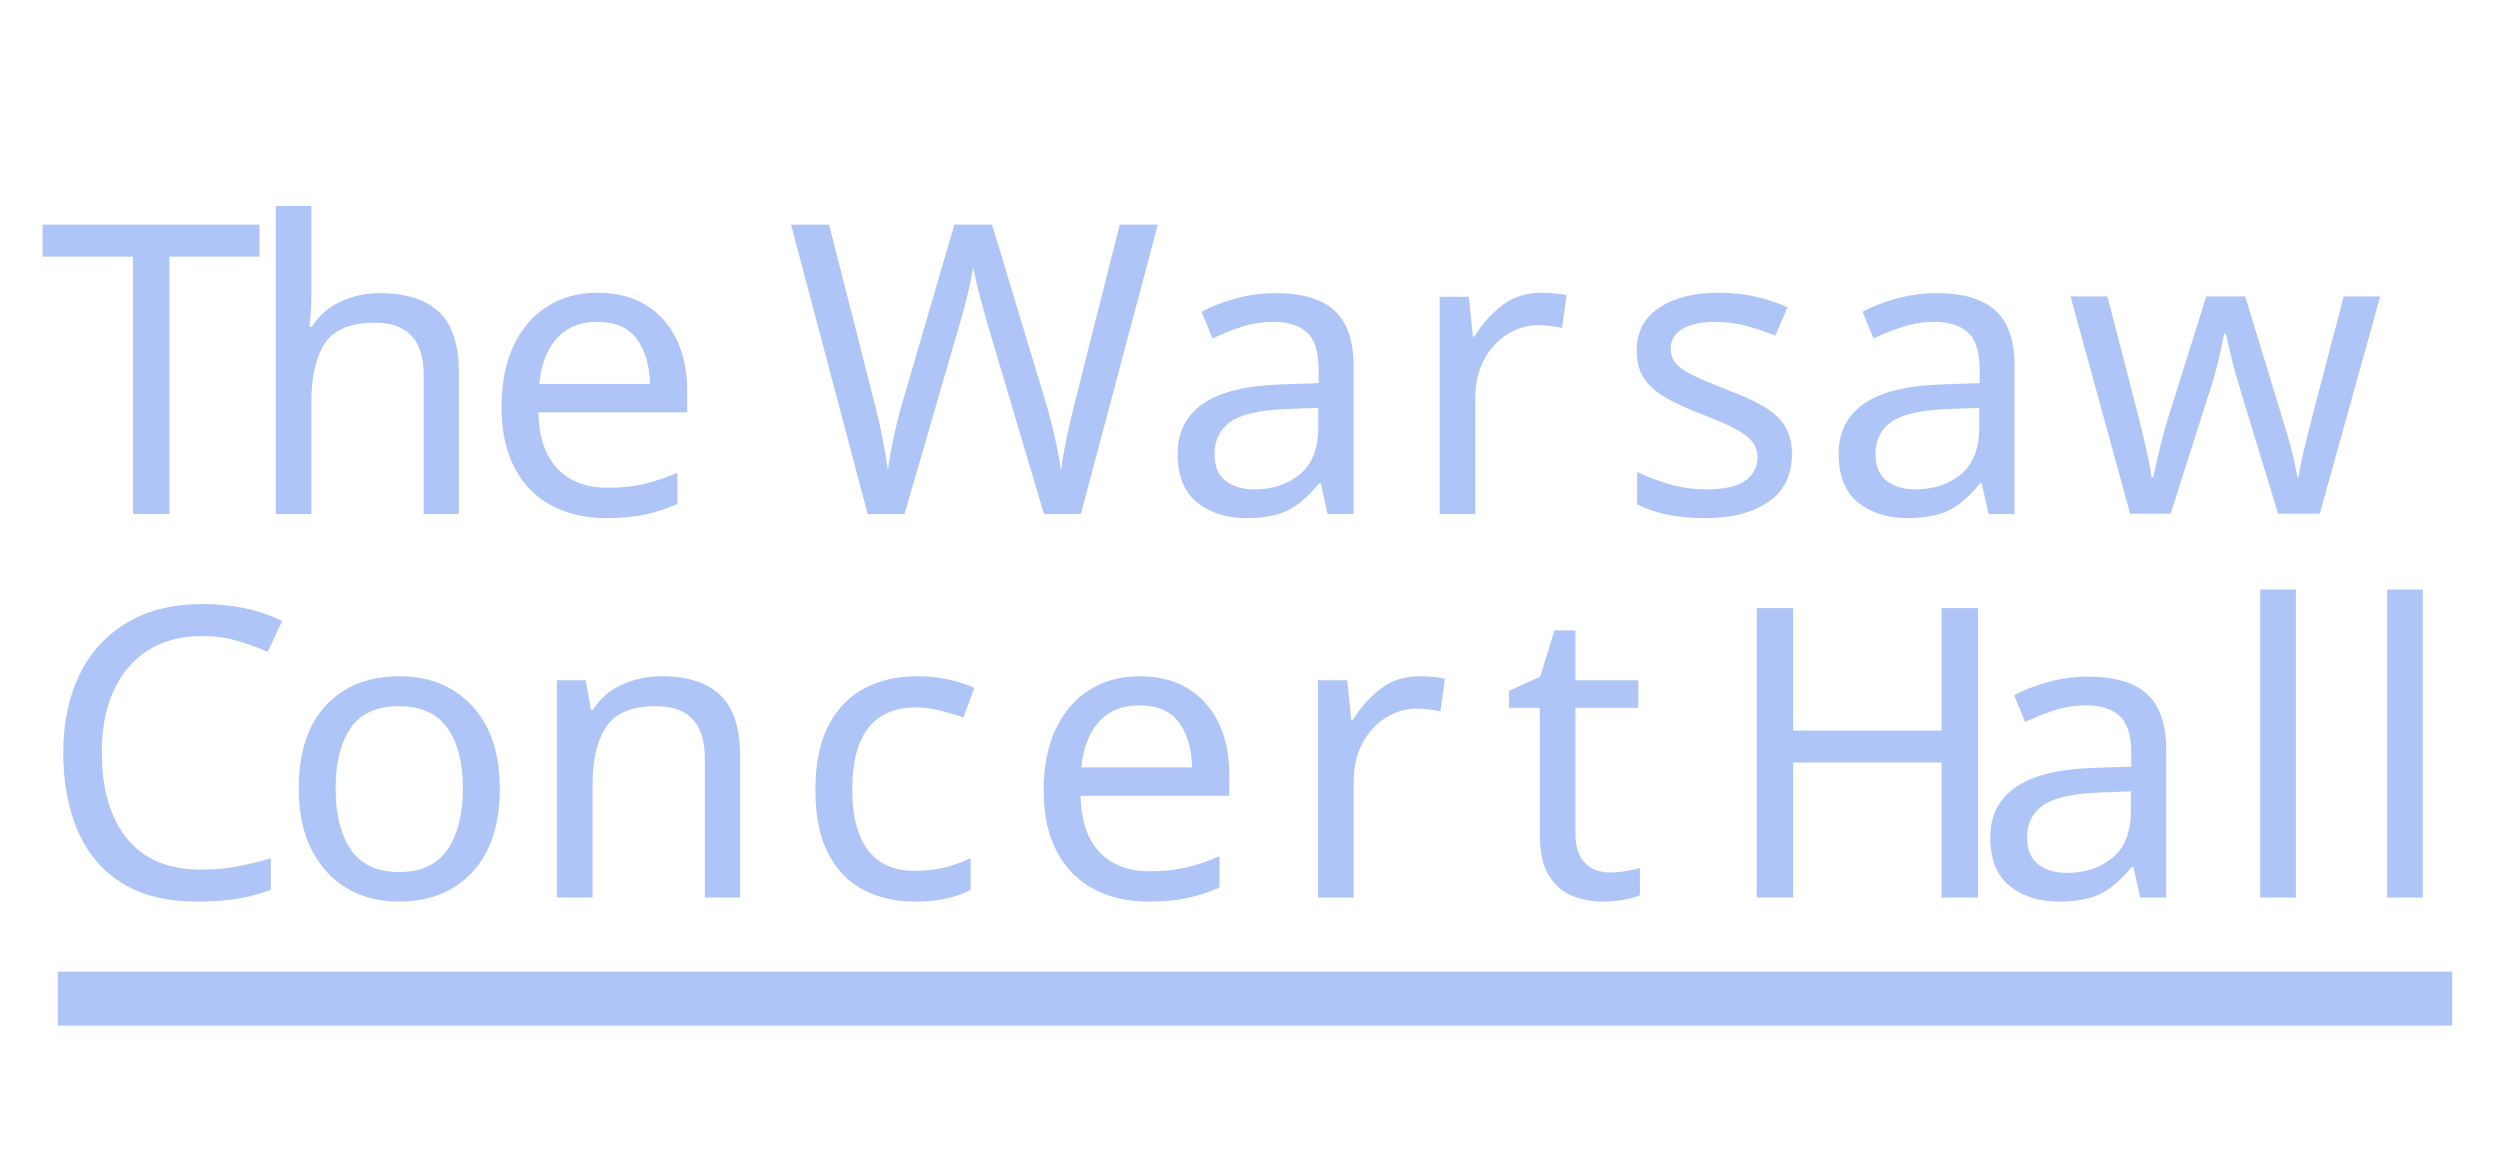
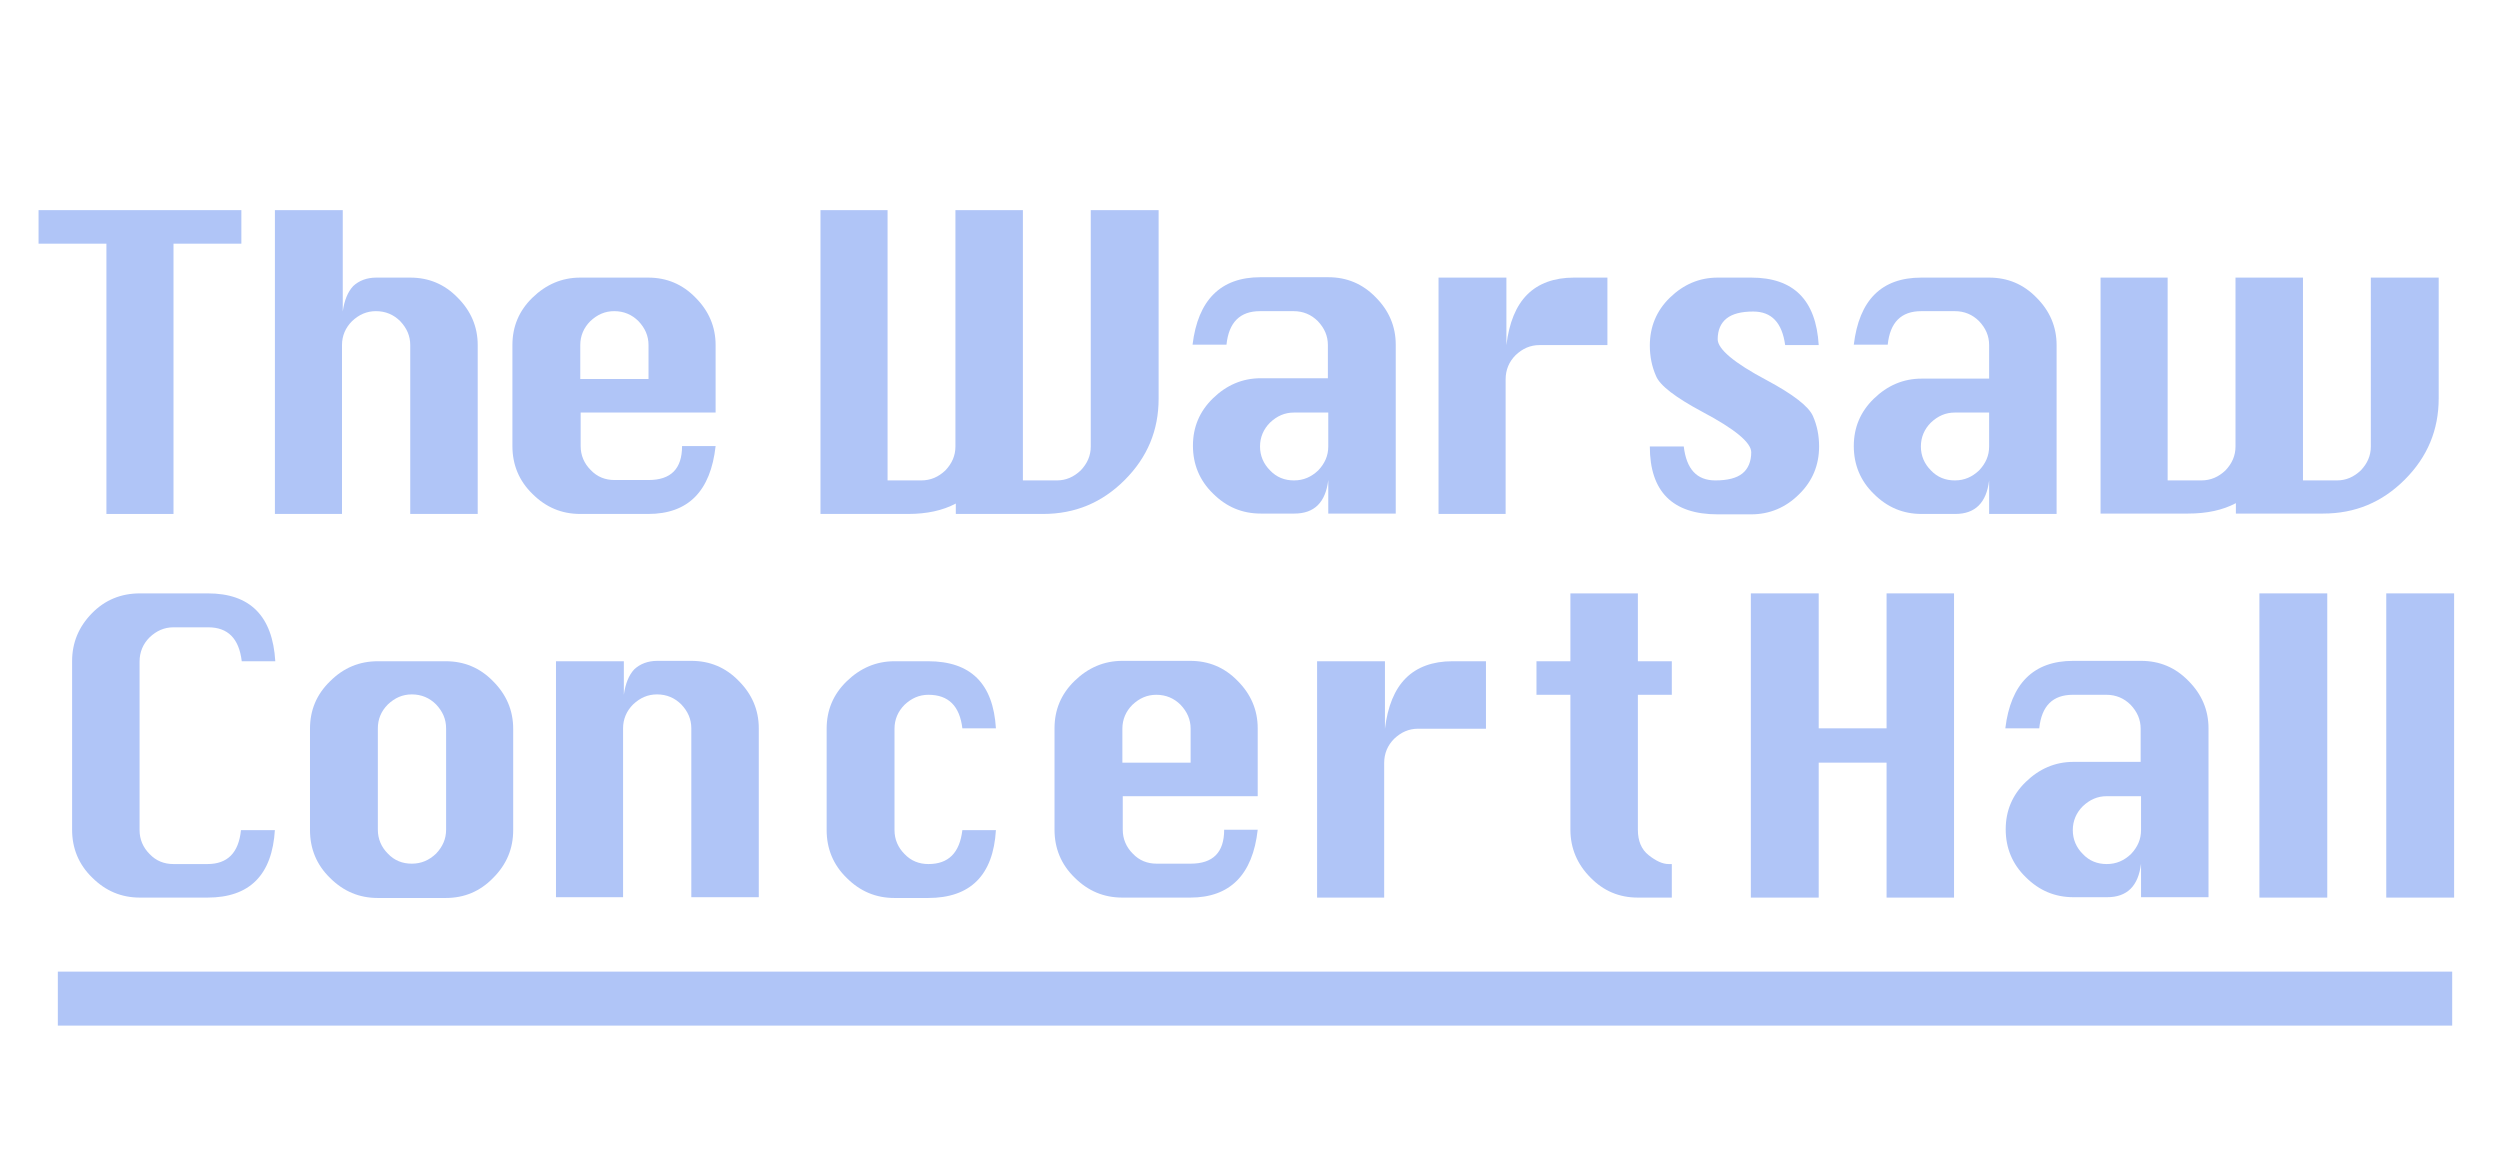
<svg xmlns="http://www.w3.org/2000/svg" version="1.1" id="Layer_1" x="0px" y="0px" viewBox="0 0 648.4 300.8" style="enable-background:new 0 0 648.4 300.8;" xml:space="preserve">
  <style type="text/css">
- 	.st0{fill:#B0C5F7;}
- 	.st1{font-family:'Silom';}
- 	.st2{font-size:105.146px;}
- 	.st3{letter-spacing:-4;}
- 	.st4{letter-spacing:-6;}
- 	.st5{letter-spacing:-8;}
- 	.st6{enable-background:new    ;}
- 	.st7{letter-spacing:-10;}
- 	.st8{letter-spacing:-2;}
- 	.st9{letter-spacing:2;}
- 	.st10{letter-spacing:-12;}
- 	.st11{letter-spacing:4;}
- 	.st12{fill:none;stroke:#B0C5F7;stroke-width:14;stroke-miterlimit:10;}
+ 	.st0{enable-background:new    ;}
+ 	.st1{fill:#B0C5F7;}
+ 	.st2{fill:none;stroke:#B0C5F7;stroke-width:14;stroke-miterlimit:10;}
</style>
  <g id="Layer_2_1_">
    <g id="Layer_3">
-       <text transform="matrix(1 0 0 1 9.9995 133.3276)" class="st0 st1 st2 st3">T</text>
-       <text transform="matrix(1 0 0 1 62.5732 133.3276)" class="st0 st1 st2 st4">h</text>
-       <text transform="matrix(1 0 0 1 124.2964 133.3276)" class="st0 st1 st2">e</text>
-       <text transform="matrix(1 0 0 1 186.02 133.3276)" class="st0 st1 st2 st5"> </text>
-       <text transform="matrix(1 0 0 1 203.895 133.3276)" class="st6">
-         <tspan x="0" y="0" class="st0 st1 st2 st5">W</tspan>
-         <tspan x="96.7" y="0" class="st0 st1 st2 st7">a</tspan>
-       </text>
-       <text transform="matrix(1 0 0 1 364.4561 133.3276)" class="st0 st1 st2 st3">r</text>
-       <text transform="matrix(1 0 0 1 419.1318 133.3276)" class="st0 st1 st2 st7">s</text>
-       <text transform="matrix(1 0 0 1 472.0273 133.3276)" class="st0 st1 st2 st5">a</text>
-       <text transform="matrix(1 0 0 1 535.8535 133.3276)" class="st0 st1 st2">w</text>
-       <text transform="matrix(1 0 0 1 9.9995 232.79)" class="st6">
-         <tspan x="0" y="0" class="st0 st1 st2 st5">C</tspan>
-         <tspan x="61.7" y="0" class="st0 st1 st2 st4">o</tspan>
-         <tspan x="125.5" y="0" class="st0 st1 st2">n</tspan>
-         <tspan x="195.7" y="0" class="st0 st1 st2 st8">c</tspan>
-         <tspan x="254.9" y="0" class="st0 st1 st2 st9">e</tspan>
-       </text>
-       <text transform="matrix(1 0 0 1 332.9121 232.79)" class="st0 st1 st2 st3">r</text>
-       <text transform="matrix(1 0 0 1 389.6914 232.79)" class="st0 st1 st2">t</text>
-       <text transform="matrix(1 0 0 1 389.6914 232.79)" class="st0 st1 st2 st8"> </text>
-       <text transform="matrix(1 0 0 1 445.4189 232.79)" class="st0 st1 st2 st10">H</text>
-       <text transform="matrix(1 0 0 1 511.3477 232.79)" class="st0 st1 st2 st7">a</text>
-       <text transform="matrix(1 0 0 1 577.2783 232.79)" class="st0 st1 st2 st8">l</text>
-       <text transform="matrix(1 0 0 1 610.1855 232.79)" class="st0 st1 st2 st11">l</text>
+       <g class="st0">
+         <path class="st1" d="M27.6,133.3V63.2H10v-8.7h52.6v8.7H45v70.1H27.6z" />
+       </g>
+       <g class="st0">
+         <path class="st1" d="M71.3,133.3V54.5h17.6v26.3c0.4-2.9,1.3-5.1,2.7-6.6c1.5-1.4,3.5-2.2,6-2.2h8.8c4.8,0,8.9,1.7,12.3,5.2     c3.4,3.4,5.2,7.5,5.2,12.3v43.8h-17.5V89.5c0-2.4-0.9-4.4-2.6-6.2c-1.7-1.7-3.8-2.6-6.3-2.6c-2.4,0-4.4,0.9-6.2,2.6     c-1.7,1.7-2.6,3.8-2.6,6.2v43.8H71.3z" />
+       </g>
+       <g class="st0">
+         <path class="st1" d="M185.6,107h-35v8.7c0,2.4,0.9,4.5,2.6,6.2c1.7,1.8,3.8,2.6,6.2,2.6h8.8c5.8,0,8.7-2.9,8.7-8.8h8.7     c-1.3,11.7-7.1,17.6-17.5,17.6h-17.6c-4.8,0-8.9-1.7-12.4-5.2c-3.5-3.4-5.2-7.6-5.2-12.4V89.5c0-4.8,1.7-8.9,5.2-12.3     c3.5-3.4,7.6-5.2,12.4-5.2h17.6c4.8,0,8.9,1.7,12.3,5.2c3.4,3.4,5.2,7.5,5.2,12.3V107z M150.6,98.3h17.6v-8.8     c0-2.4-0.9-4.4-2.6-6.2c-1.7-1.7-3.8-2.6-6.3-2.6c-2.4,0-4.4,0.9-6.2,2.6c-1.7,1.7-2.6,3.8-2.6,6.2V98.3z" />
+       </g>
+       <g class="st0">
+         <path class="st1" d="M212.6,54.5h17.6v70.1h8.7c2.5,0,4.5-0.9,6.3-2.6c1.7-1.8,2.6-3.8,2.6-6.2V54.5h17.5v70.1h8.8     c2.4,0,4.4-0.9,6.2-2.6c1.7-1.8,2.6-3.8,2.6-6.2V54.5h17.6v48.9c0,8.2-2.9,15.2-8.8,21.1c-5.9,5.9-12.9,8.8-21.2,8.8h-22.6v-2.7     c-3.4,1.8-7.5,2.7-12.4,2.7h-22.7V54.5z" />
+       </g>
+       <g class="st0">
+         <path class="st1" d="M344.4,98.3v-8.8c0-2.4-0.9-4.4-2.6-6.2c-1.7-1.7-3.8-2.6-6.3-2.6h-8.7c-5.2,0-8.1,2.9-8.7,8.7h-8.8     c1.4-11.6,7.3-17.5,17.6-17.5h17.6c4.8,0,8.9,1.7,12.3,5.2c3.4,3.4,5.2,7.5,5.2,12.3v43.8h-17.5v-8.7c-0.7,5.8-3.6,8.7-8.8,8.7     h-8.7c-4.8,0-8.9-1.7-12.4-5.2c-3.5-3.4-5.2-7.6-5.2-12.4c0-4.8,1.7-8.9,5.2-12.3c3.5-3.4,7.6-5.2,12.4-5.2H344.4z M344.4,107     h-8.8c-2.4,0-4.4,0.9-6.2,2.6c-1.7,1.7-2.6,3.8-2.6,6.2c0,2.4,0.9,4.5,2.6,6.2c1.7,1.8,3.8,2.6,6.2,2.6c2.5,0,4.5-0.9,6.3-2.6     c1.7-1.8,2.6-3.8,2.6-6.2V107z" />
+       </g>
+       <g class="st0">
+         <path class="st1" d="M390.7,133.3h-17.6V72h17.6v17.5c0.7-5.8,2.5-10.2,5.4-13.1c2.9-2.9,7-4.4,12.1-4.4h8.7v17.5h-17.6     c-2.4,0-4.4,0.9-6.2,2.6c-1.7,1.7-2.6,3.8-2.6,6.3V133.3z" />
+       </g>
+       <g class="st0">
+         <path class="st1" d="M471.7,89.5H463c-0.8-5.8-3.5-8.7-8.3-8.7c-3.1,0-5.4,0.6-6.9,1.8c-1.5,1.2-2.3,3-2.3,5.4     c0,2.5,4.2,6.1,12.7,10.6c6.9,3.7,10.9,6.8,12,9.3c1.1,2.5,1.6,5.1,1.6,7.9c0,4.8-1.7,9-5.2,12.4c-3.4,3.4-7.6,5.2-12.4,5.2h-8.7     c-11.7,0-17.6-5.9-17.6-17.6h8.8c0.7,5.9,3.4,8.8,8.2,8.8c3.2,0,5.5-0.6,7-1.8c1.5-1.2,2.3-3.1,2.3-5.5c0-2.5-4.2-6-12.7-10.5     c-6.9-3.7-11-6.8-12-9.3c-1.1-2.5-1.6-5.1-1.6-7.9c0-4.8,1.7-9,5.2-12.4c3.5-3.4,7.6-5.2,12.4-5.2h8.7     C465.2,72,471,77.8,471.7,89.5z" />
+       </g>
+       <g class="st0">
+         <path class="st1" d="M515.9,98.3v-8.8c0-2.4-0.9-4.4-2.6-6.2c-1.7-1.7-3.8-2.6-6.3-2.6h-8.7c-5.2,0-8.1,2.9-8.7,8.7h-8.8     C482.2,77.8,488,72,498.3,72h17.6c4.8,0,8.9,1.7,12.3,5.2c3.4,3.4,5.2,7.5,5.2,12.3v43.8h-17.5v-8.7c-0.7,5.8-3.6,8.7-8.8,8.7     h-8.7c-4.8,0-8.9-1.7-12.4-5.2c-3.5-3.4-5.2-7.6-5.2-12.4c0-4.8,1.7-8.9,5.2-12.3c3.5-3.4,7.6-5.2,12.4-5.2H515.9z M515.9,107     H507c-2.4,0-4.4,0.9-6.2,2.6c-1.7,1.7-2.6,3.8-2.6,6.2c0,2.4,0.9,4.5,2.6,6.2c1.7,1.8,3.8,2.6,6.2,2.6c2.5,0,4.5-0.9,6.3-2.6     c1.7-1.8,2.6-3.8,2.6-6.2V107z" />
+       </g>
+       <g class="st0">
+         <path class="st1" d="M544.6,72h17.6v52.6h8.7c2.5,0,4.5-0.9,6.3-2.6c1.7-1.8,2.6-3.8,2.6-6.2V72h17.5v52.6h8.8     c2.4,0,4.4-0.9,6.2-2.6c1.7-1.8,2.6-3.8,2.6-6.2V72h17.6v31.3c0,8.2-2.9,15.2-8.8,21.1c-5.9,5.9-12.9,8.8-21.2,8.8h-22.6v-2.7     c-3.4,1.8-7.5,2.7-12.4,2.7h-22.7V72z" />
+       </g>
+       <g class="st0">
+         <path class="st1" d="M71.3,215.2c-0.7,11.7-6.5,17.6-17.5,17.6H36.3c-4.8,0-8.9-1.7-12.4-5.2c-3.5-3.4-5.2-7.6-5.2-12.4v-43.7     c0-4.8,1.7-8.9,5.1-12.4c3.4-3.5,7.6-5.2,12.5-5.2h17.6c11,0,16.8,5.9,17.5,17.6h-8.7c-0.7-5.9-3.6-8.8-8.7-8.8H45     c-2.4,0-4.4,0.9-6.2,2.6c-1.7,1.7-2.6,3.8-2.6,6.3v43.7c0,2.4,0.9,4.5,2.6,6.2c1.7,1.8,3.8,2.6,6.2,2.6h8.8     c5.2,0,8.1-2.9,8.7-8.8H71.3z" />
+       </g>
+       <g class="st0">
+         <path class="st1" d="M98,171.5h17.6c4.8,0,8.9,1.7,12.3,5.2c3.4,3.4,5.2,7.5,5.2,12.3v26.3c0,4.8-1.7,8.9-5.2,12.4     c-3.4,3.5-7.5,5.2-12.3,5.2H98c-4.8,0-8.9-1.7-12.4-5.2c-3.5-3.4-5.2-7.6-5.2-12.4v-26.3c0-4.8,1.7-8.9,5.2-12.3     C89.1,173.2,93.2,171.5,98,171.5z M98,188.9v26.3c0,2.4,0.9,4.5,2.6,6.2c1.7,1.8,3.8,2.6,6.2,2.6c2.5,0,4.5-0.9,6.3-2.6     c1.7-1.8,2.6-3.8,2.6-6.2v-26.3c0-2.4-0.9-4.4-2.6-6.2c-1.7-1.7-3.8-2.6-6.3-2.6c-2.4,0-4.4,0.9-6.2,2.6     C98.8,184.5,98,186.6,98,188.9z" />
+       </g>
+       <g class="st0">
+         <path class="st1" d="M144.2,232.8v-61.3h17.6v8.7c0.4-2.9,1.3-5.1,2.7-6.6c1.5-1.4,3.5-2.2,6-2.2h8.8c4.8,0,8.9,1.7,12.3,5.2     c3.4,3.4,5.2,7.5,5.2,12.3v43.8h-17.5v-43.8c0-2.4-0.9-4.4-2.6-6.2c-1.7-1.7-3.8-2.6-6.3-2.6c-2.4,0-4.4,0.9-6.2,2.6     c-1.7,1.7-2.6,3.8-2.6,6.2v43.8H144.2z" />
+       </g>
+       <g class="st0">
+         <path class="st1" d="M258.3,188.9h-8.7c-0.7-5.8-3.6-8.7-8.8-8.7c-2.4,0-4.4,0.9-6.2,2.6c-1.7,1.7-2.6,3.8-2.6,6.2v26.3     c0,2.4,0.9,4.5,2.6,6.2c1.7,1.8,3.8,2.6,6.2,2.6c5.2,0,8.1-2.9,8.8-8.8h8.7c-0.7,11.7-6.6,17.6-17.6,17.6H232     c-4.8,0-8.9-1.7-12.4-5.2c-3.5-3.4-5.2-7.6-5.2-12.4v-26.3c0-4.8,1.7-8.9,5.2-12.3c3.5-3.4,7.6-5.2,12.4-5.2h8.7     C251.8,171.5,257.6,177.3,258.3,188.9z" />
+       </g>
+       <g class="st0">
+         <path class="st1" d="M326.2,206.5h-35v8.7c0,2.4,0.9,4.5,2.6,6.2c1.7,1.8,3.8,2.6,6.2,2.6h8.8c5.8,0,8.7-2.9,8.7-8.8h8.7     c-1.3,11.7-7.2,17.6-17.5,17.6h-17.6c-4.8,0-8.9-1.7-12.4-5.2c-3.5-3.4-5.2-7.6-5.2-12.4v-26.3c0-4.8,1.7-8.9,5.2-12.3     c3.5-3.4,7.6-5.2,12.4-5.2h17.6c4.8,0,8.9,1.7,12.3,5.2c3.4,3.4,5.2,7.5,5.2,12.3V206.5z M291.2,197.8h17.6v-8.8     c0-2.4-0.9-4.4-2.6-6.2c-1.7-1.7-3.8-2.6-6.3-2.6c-2.4,0-4.4,0.9-6.2,2.6c-1.7,1.7-2.6,3.8-2.6,6.2V197.8z" />
+       </g>
+       <g class="st0">
+         <path class="st1" d="M359.2,232.8h-17.6v-61.3h17.6v17.5c0.7-5.8,2.5-10.2,5.4-13.1c2.9-2.9,7-4.4,12.1-4.4h8.7v17.5h-17.6     c-2.4,0-4.4,0.9-6.2,2.6c-1.7,1.7-2.6,3.8-2.6,6.3V232.8z" />
+       </g>
+       <g class="st0">
+         <path class="st1" d="M407.3,153.9h17.5v17.6h8.8v8.7h-8.8v35c0,2.9,0.9,5.1,2.8,6.6c1.9,1.5,3.6,2.3,5.2,2.3h0.8v8.7h-8.8     c-4.8,0-8.9-1.7-12.3-5.2c-3.4-3.4-5.2-7.6-5.2-12.4v-35h-8.8v-8.7h8.8V153.9z" />
+       </g>
+       <g class="st0">
+         <path class="st1" d="M454.1,232.8v-78.9h17.6v35h17.6v-35h17.5v78.9h-17.5v-35h-17.6v35H454.1z" />
+       </g>
+       <g class="st0">
+         <path class="st1" d="M555.2,197.8v-8.8c0-2.4-0.9-4.4-2.6-6.2c-1.7-1.7-3.8-2.6-6.3-2.6h-8.7c-5.2,0-8.1,2.9-8.7,8.7h-8.8     c1.4-11.6,7.3-17.5,17.6-17.5h17.6c4.8,0,8.9,1.7,12.3,5.2c3.4,3.4,5.2,7.5,5.2,12.3v43.8h-17.5v-8.7c-0.7,5.8-3.6,8.7-8.8,8.7     h-8.7c-4.8,0-8.9-1.7-12.4-5.2c-3.5-3.4-5.2-7.6-5.2-12.4c0-4.8,1.7-8.9,5.2-12.3c3.5-3.4,7.6-5.2,12.4-5.2H555.2z M555.2,206.5     h-8.8c-2.4,0-4.4,0.9-6.2,2.6c-1.7,1.7-2.6,3.8-2.6,6.2c0,2.4,0.9,4.5,2.6,6.2c1.7,1.8,3.8,2.6,6.2,2.6c2.5,0,4.5-0.9,6.3-2.6     c1.7-1.8,2.6-3.8,2.6-6.2V206.5z" />
+       </g>
+       <g class="st0">
+         <path class="st1" d="M586,232.8v-78.9h17.6v78.9H586z" />
+       </g>
+       <g class="st0">
+         <path class="st1" d="M618.9,232.8v-78.9h17.6v78.9H618.9z" />
+       </g>
    </g>
  </g>
-   <line class="st12" x1="15" y1="259" x2="636" y2="259" />
+   <line class="st2" x1="15" y1="259" x2="636" y2="259" />
</svg>
